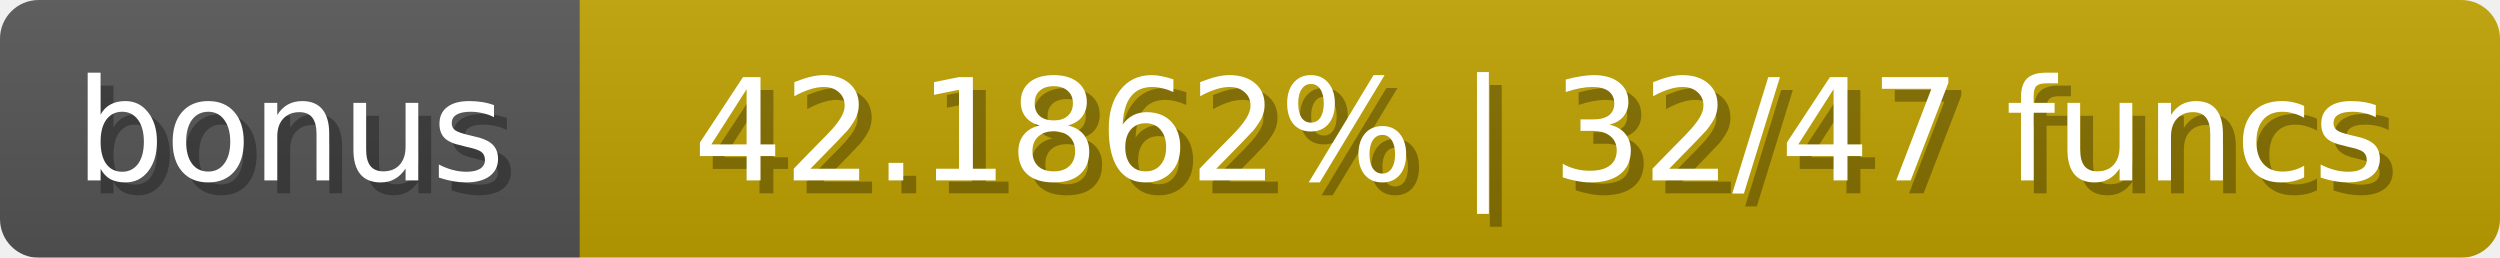
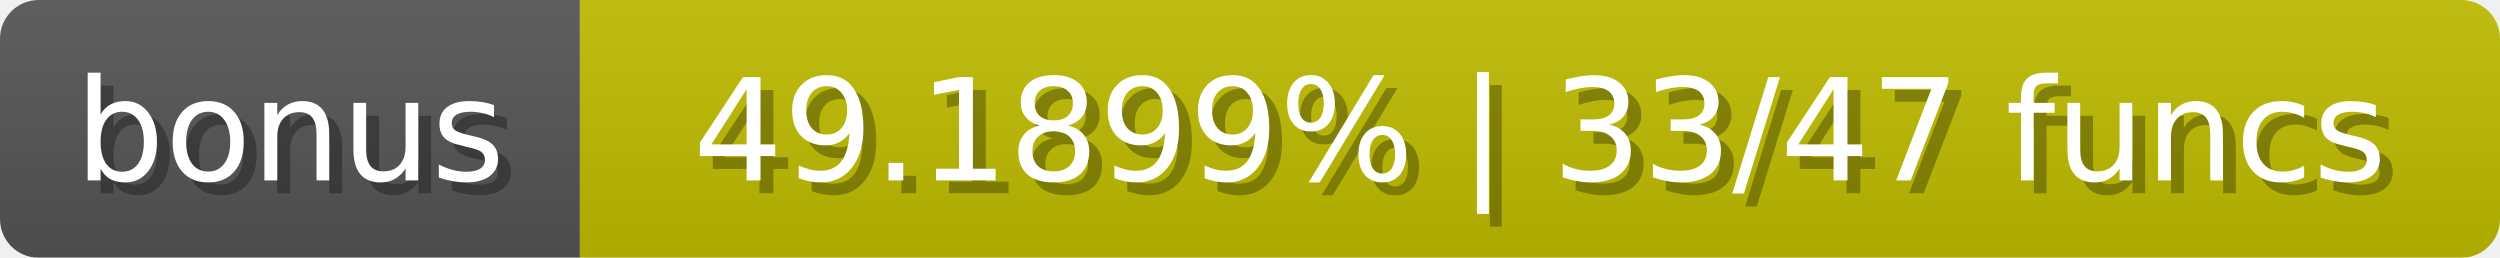
<svg xmlns="http://www.w3.org/2000/svg" width="194" height="20">
  <linearGradient id="b" x2="0" y2="100%">
    <stop offset="0" stop-color="#bbb" stop-opacity=".1" />
    <stop offset="1" stop-opacity=".1" />
  </linearGradient>
  <mask id="anybadge_1">
    <rect width="194" height="20" rx="3" fill="#fff" />
  </mask>
  <g mask="url(#anybadge_1)">
    <path fill="#555" d="M0 0h45v20H0z" />
-     <path fill="#c0a200" d="M45 0h149v20H45z" />
+     <path fill="#c0bd00" d="M45 0h149v20H45z" />
    <path fill="url(#b)" d="M0 0h194v20H0z" />
  </g>
  <g fill="#fff" text-anchor="middle" font-family="DejaVu Sans,Verdana,Geneva,sans-serif" font-size="11">
    <text x="23.5" y="15" fill="#010101" fill-opacity=".3">bonus</text>
    <text x="22.5" y="14">bonus</text>
  </g>
  <g fill="#fff" text-anchor="middle" font-family="DejaVu Sans,Verdana,Geneva,sans-serif" font-size="11">
-     <text x="120.5" y="15" fill="#010101" fill-opacity=".3">42.1862% | 32/47 funcs</text>
-     <text x="119.5" y="14">42.1862% | 32/47 funcs</text>
+     <text x="120.5" y="15" fill="#010101" fill-opacity=".3">49.1899% | 33/47 funcs</text>
+     <text x="119.5" y="14">49.1899% | 33/47 funcs</text>
  </g>
</svg>
